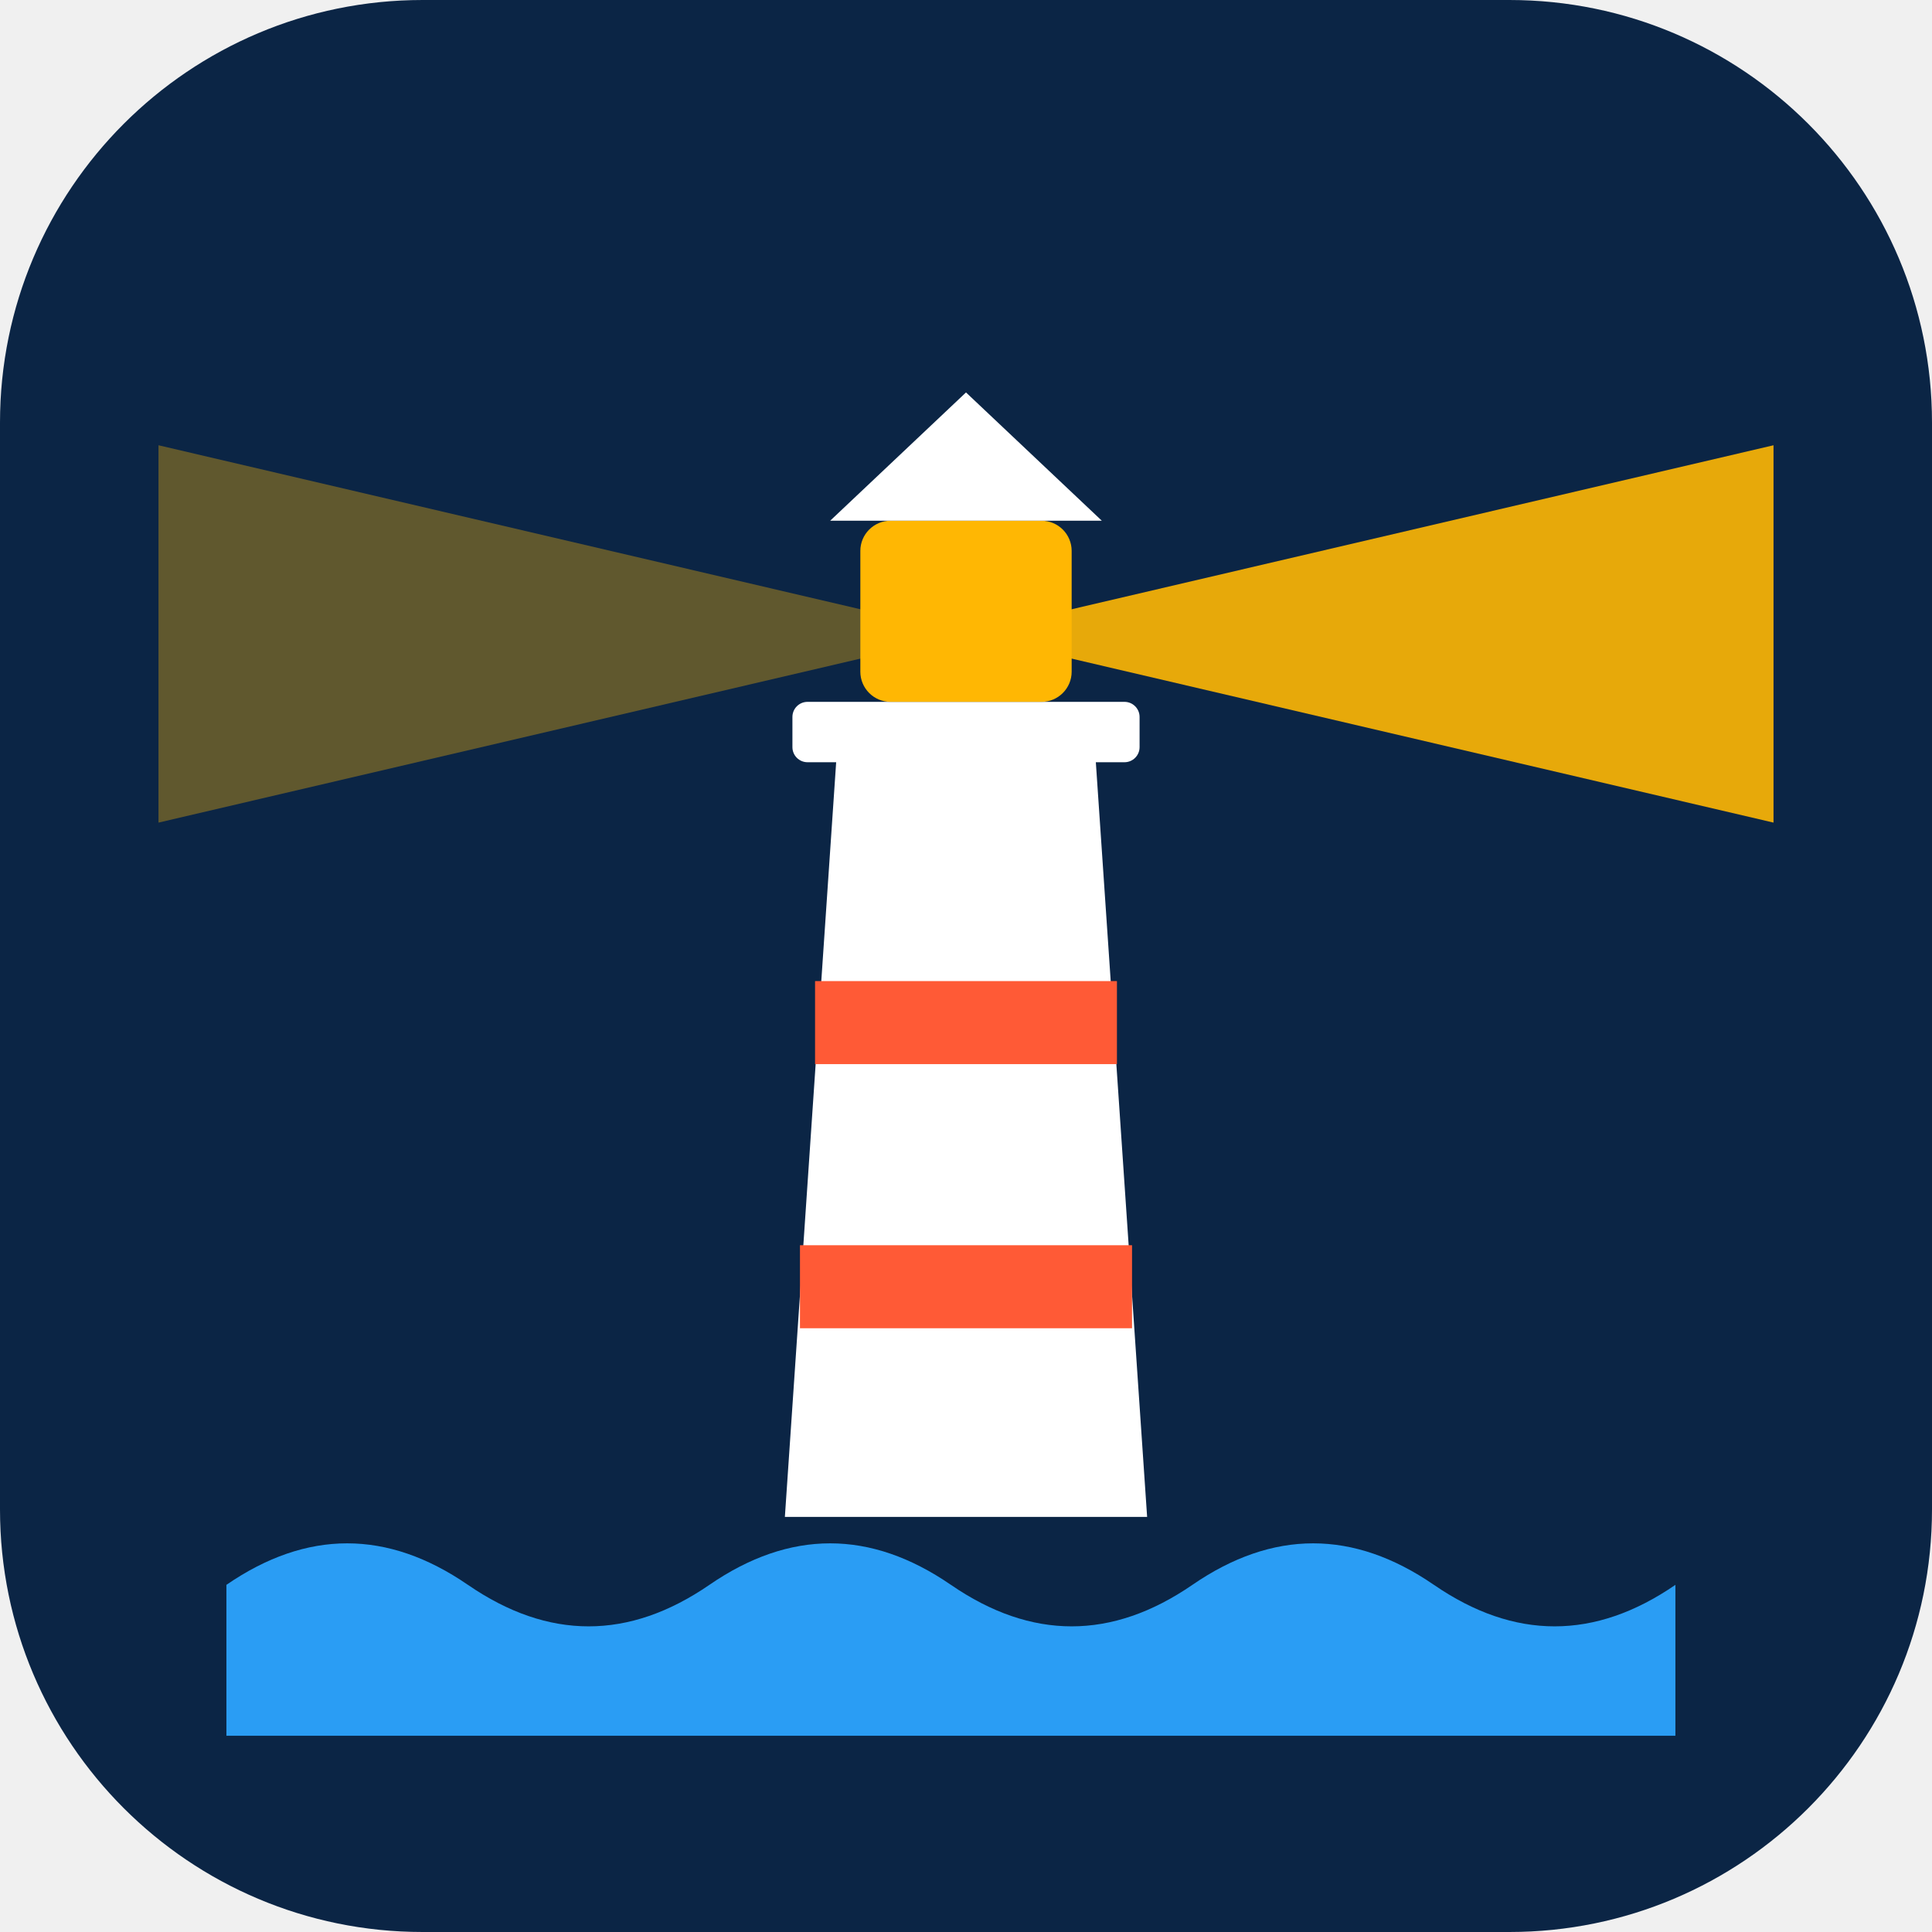
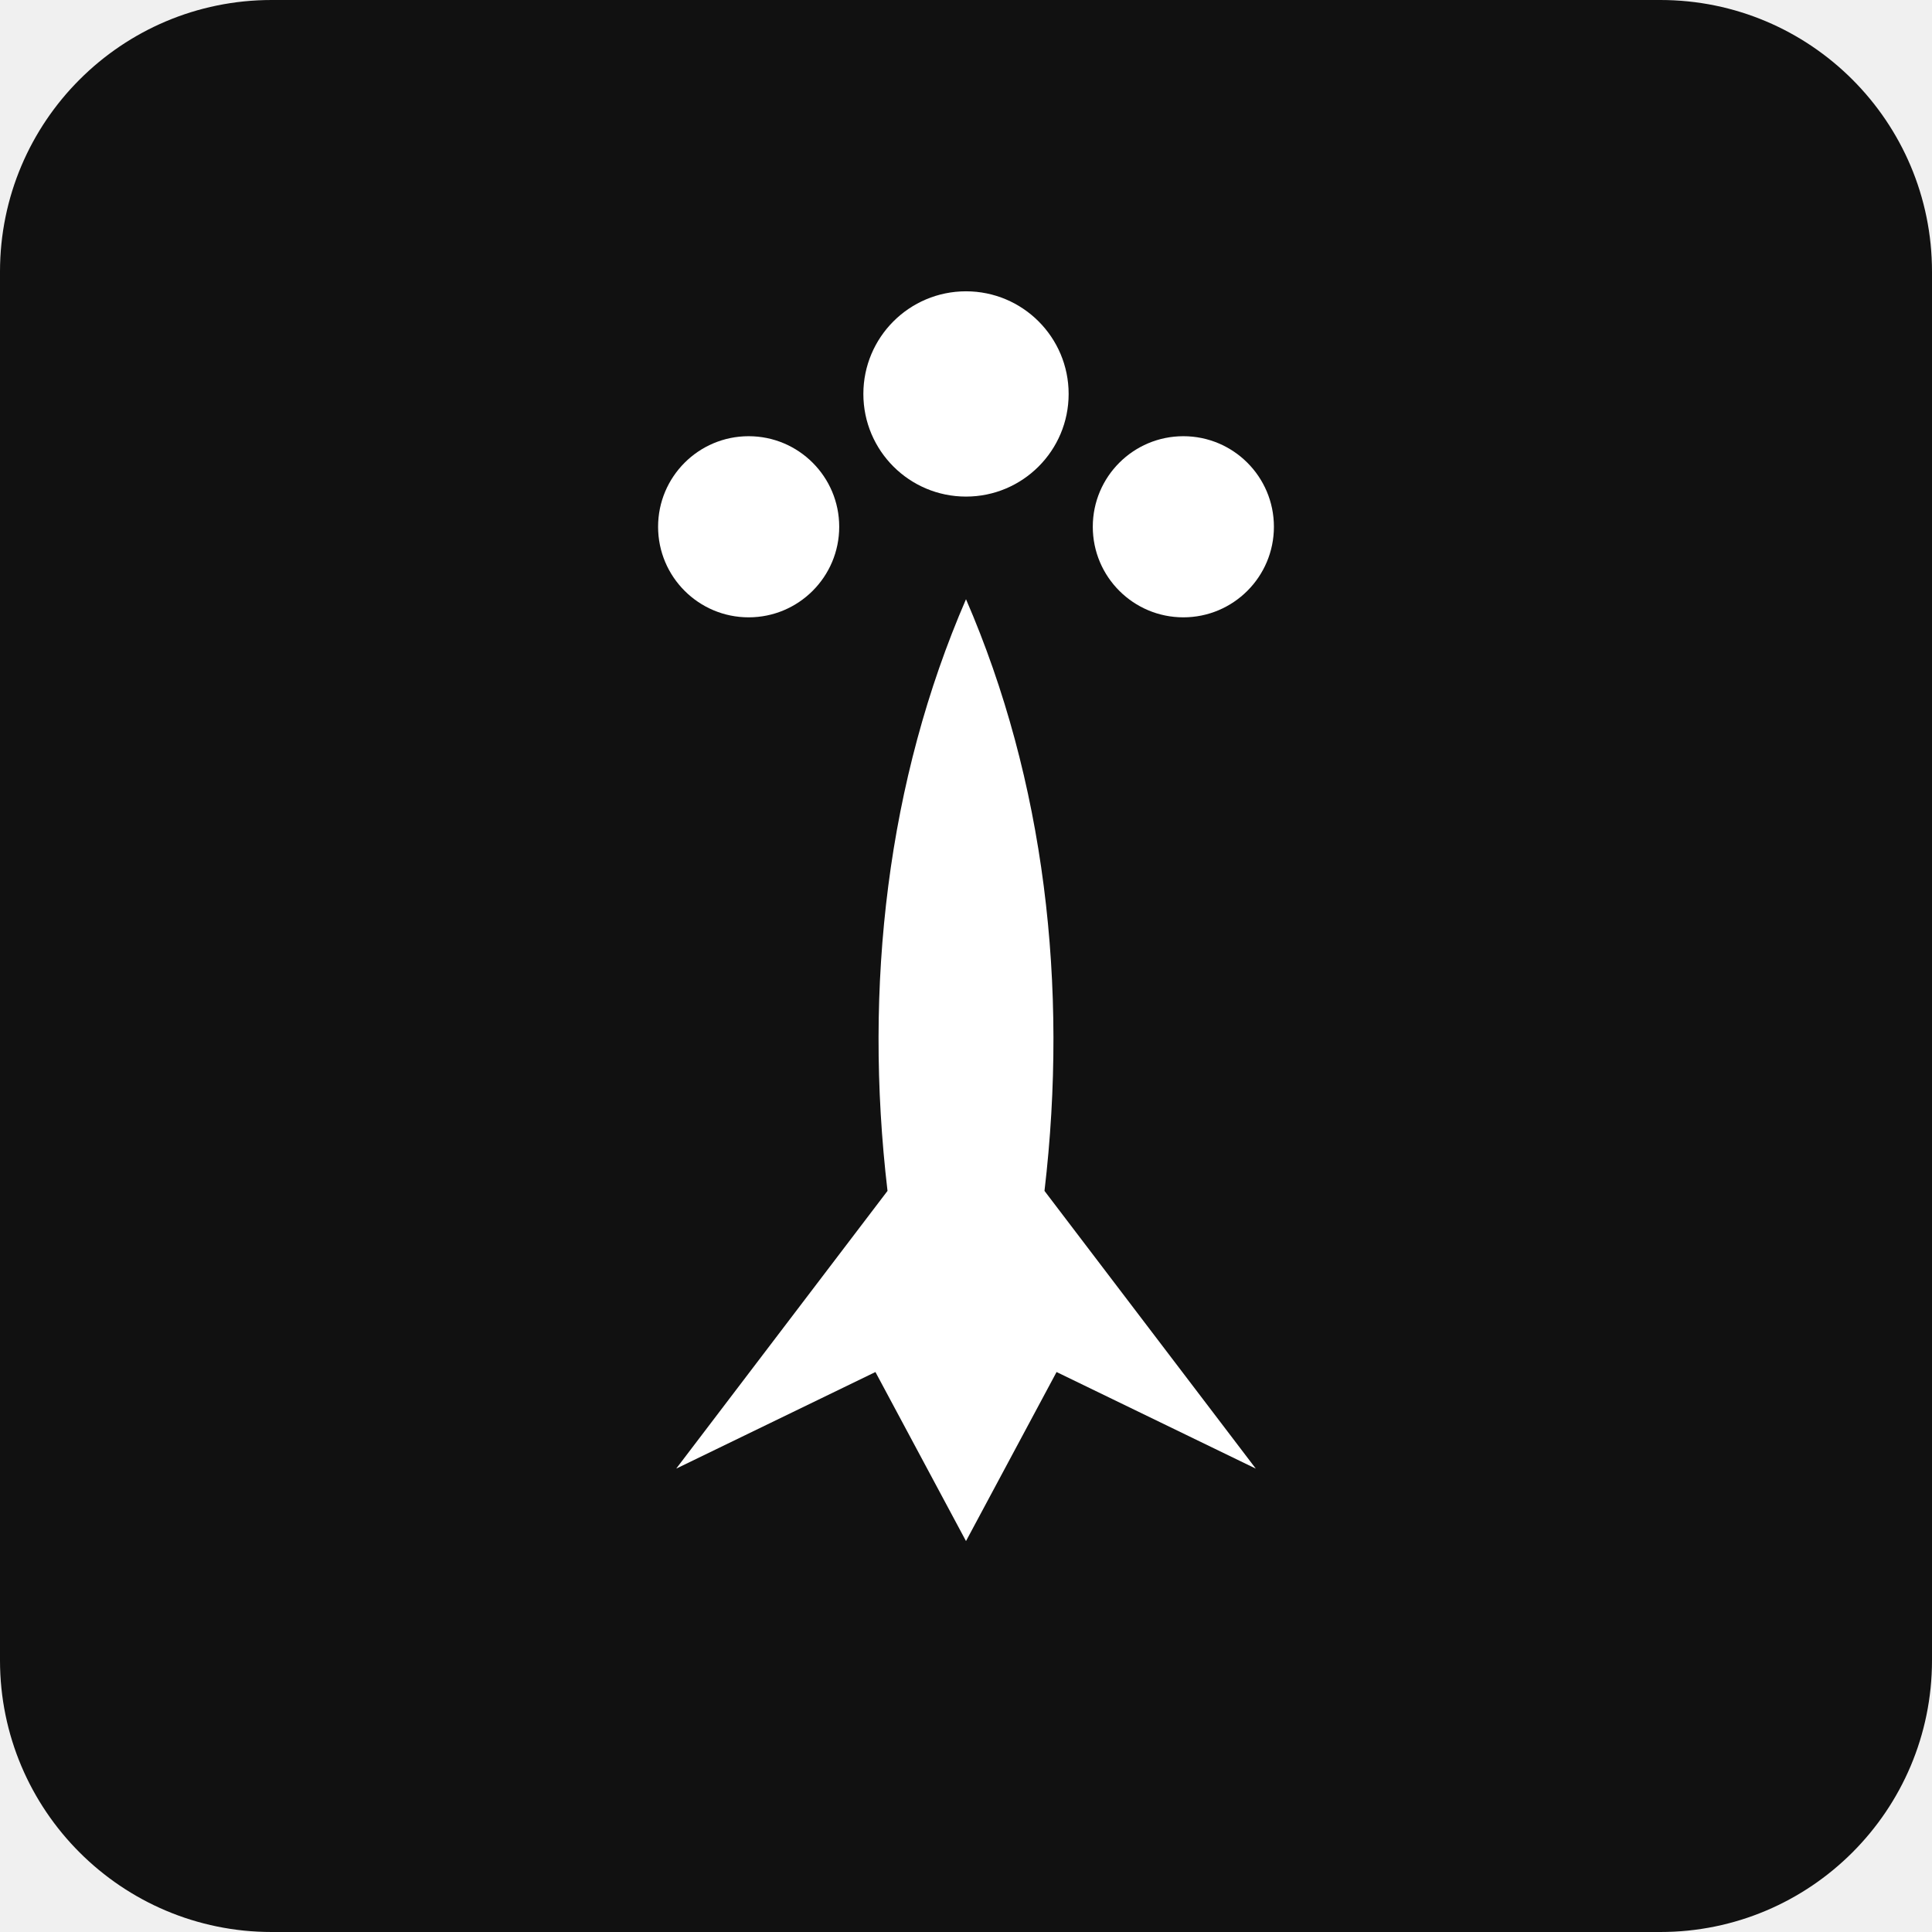
<svg xmlns="http://www.w3.org/2000/svg" viewBox="0 0 512 512">
-   <rect width="512" height="512" rx="112" fill="#0b2545" />
-   <path d="M256 168 L470 118 L470 218 Z" fill="#ffb703" opacity=".9" />
-   <path d="M256 168 L42 118 L42 218 Z" fill="#ffb703" opacity=".35" />
-   <path d="M222 196 h68 l14 206 h-96 z" fill="#ffffff" />
-   <rect x="210" y="186" width="92" height="16" rx="4" fill="#ffffff" />
-   <rect x="228" y="138" width="56" height="48" rx="8" fill="#ffb703" />
-   <path d="M220 138 L256 104 L292 138 Z" fill="#ffffff" />
-   <rect x="216" y="260" width="80" height="22" fill="#ff5a36" />
-   <rect x="212" y="330" width="88" height="22" fill="#ff5a36" />
-   <path d="M60 420 q32 -22 64 0 t64 0 t64 0 t64 0 t64 0 t64 0 v40 h-384 z" fill="#2a9df4" />
+   <rect width="512" height="512" rx="72" fill="#111111" />
+   <g transform="translate(64 50) scale(16)" fill="#ffffff">
+     <circle cx="12" cy="3.4" r="1.7" />
+     <circle cx="8.4" cy="5.6" r="1.5" />
+     <circle cx="15.6" cy="5.6" r="1.5" />
+     <path d="M12 6.8C13.3 9.8 13.7 13.2 13.3 16.6L16.8 21.2L13.5 19.6L12 22.4L10.5 19.6L7.2 21.2L10.7 16.6C10.3 13.2 10.7 9.8 12 6.8Z" />
+   </g>
</svg>
